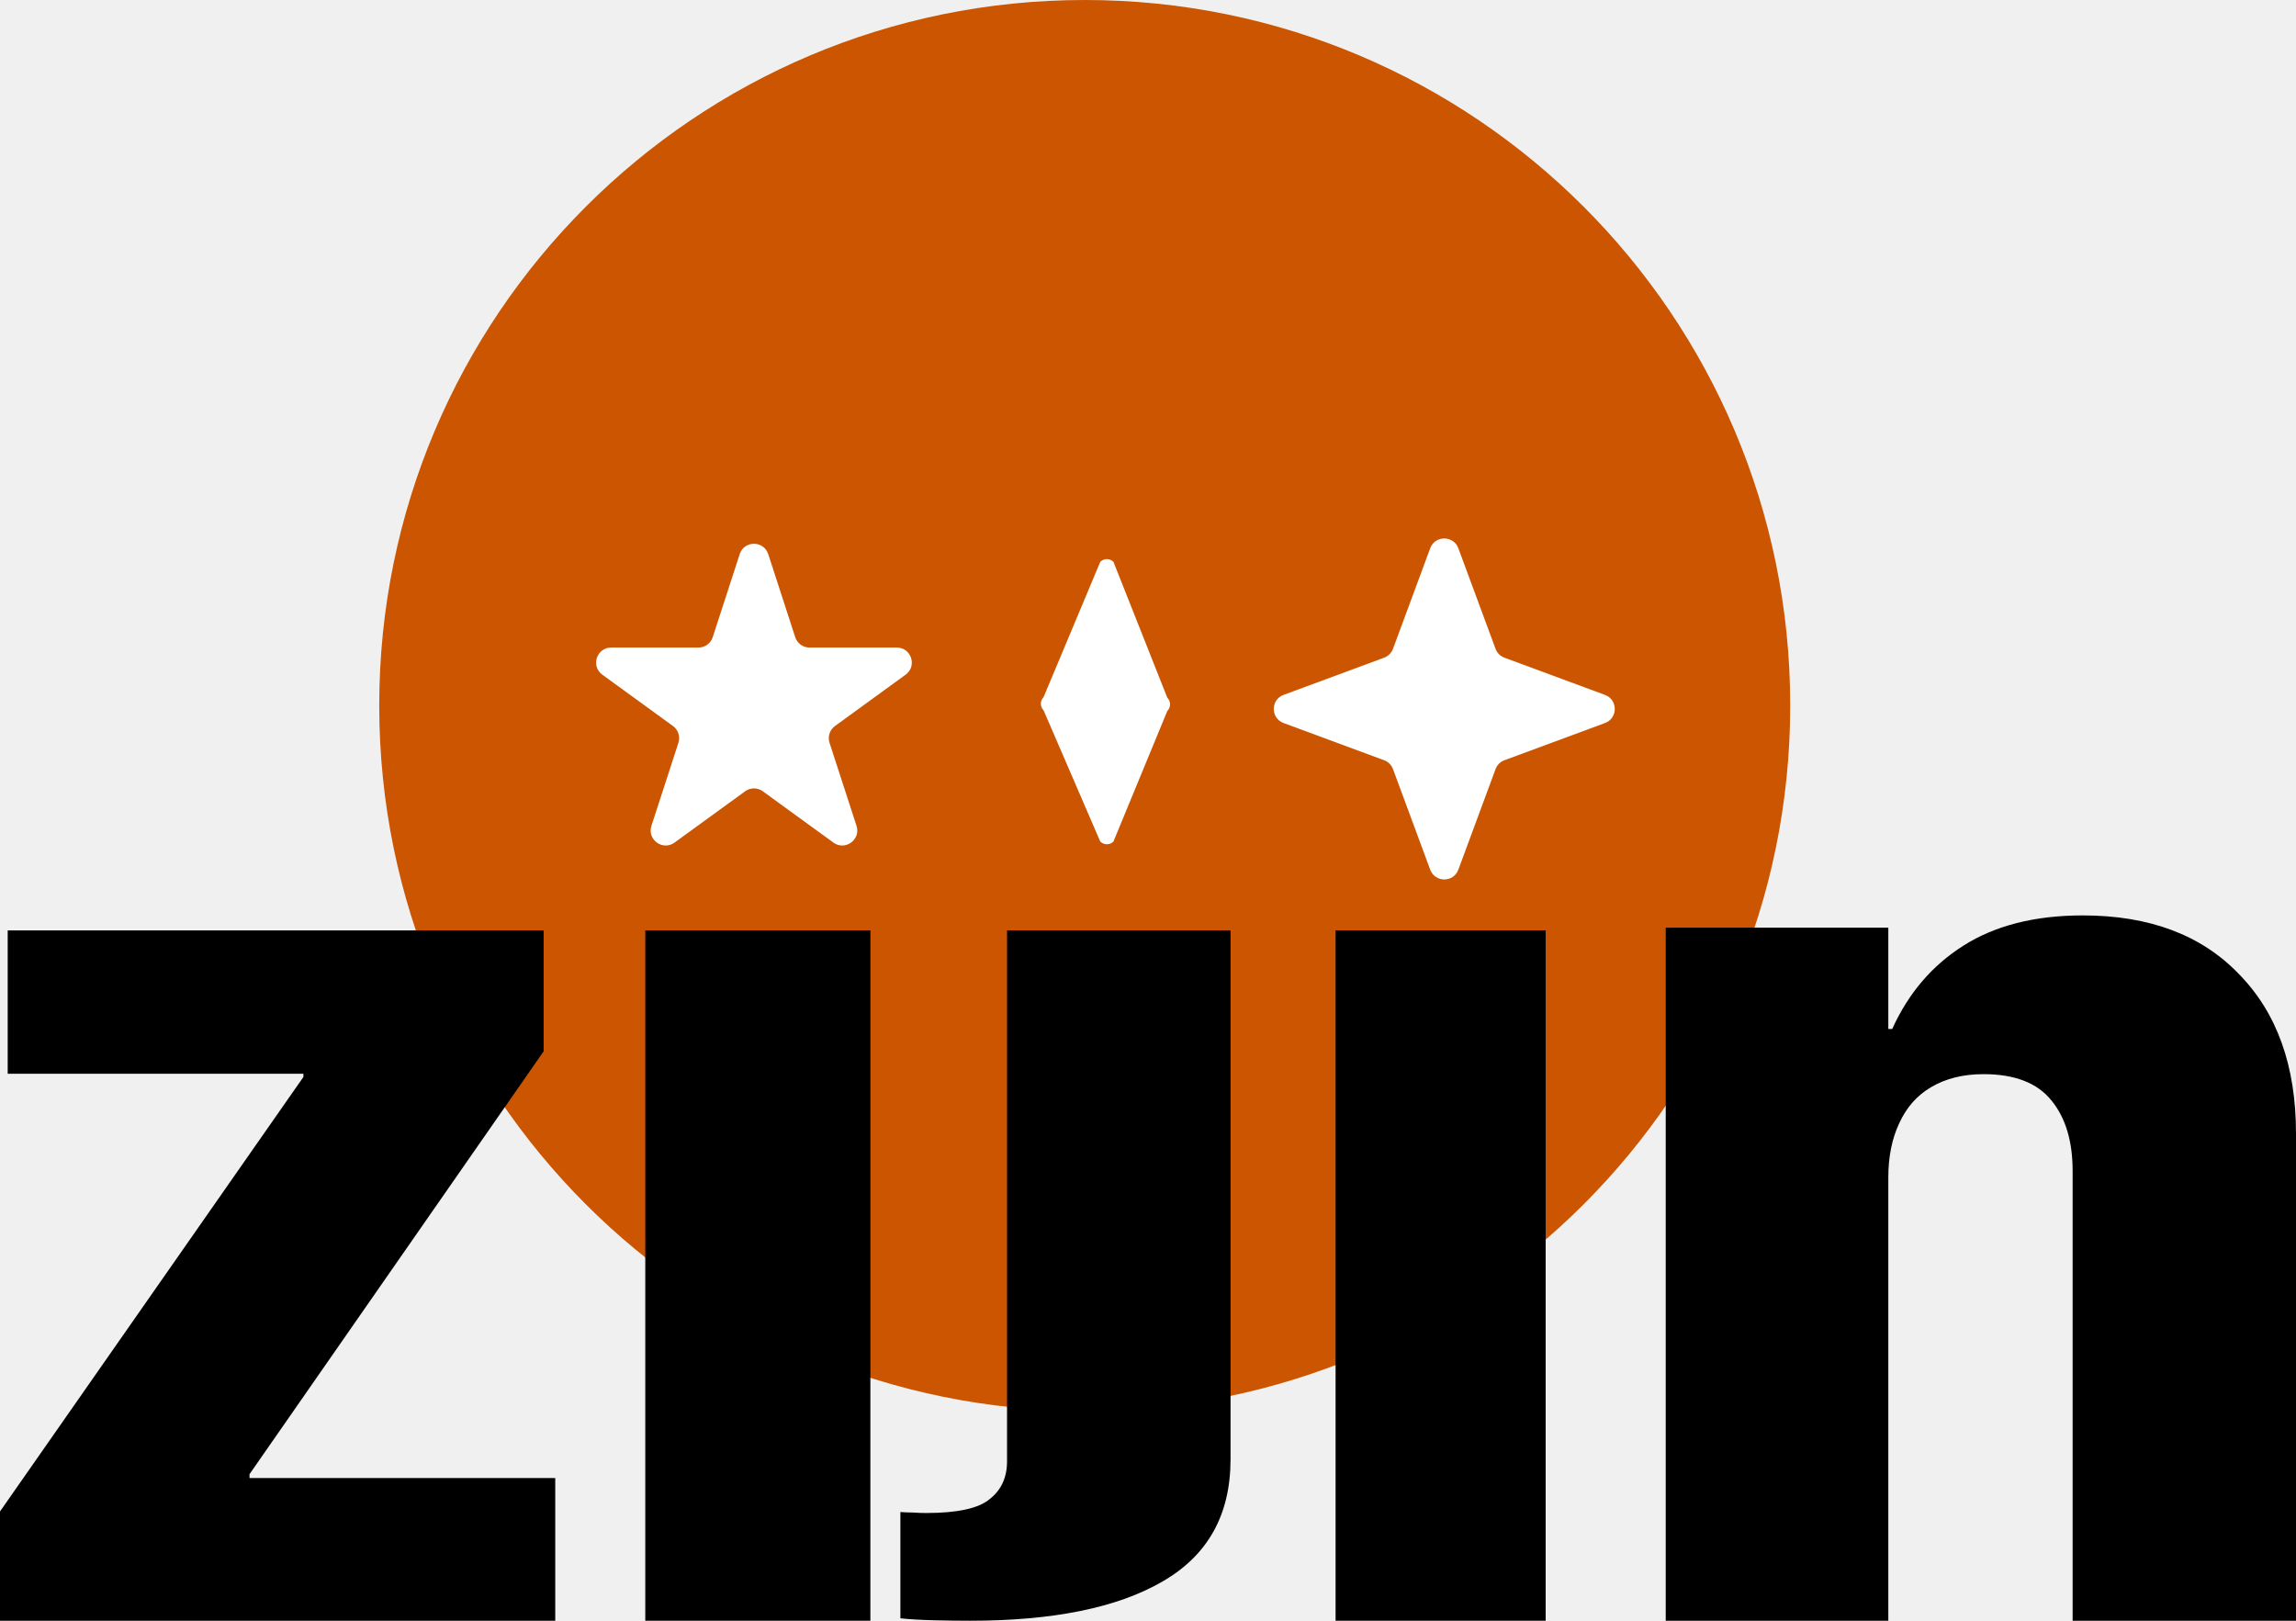
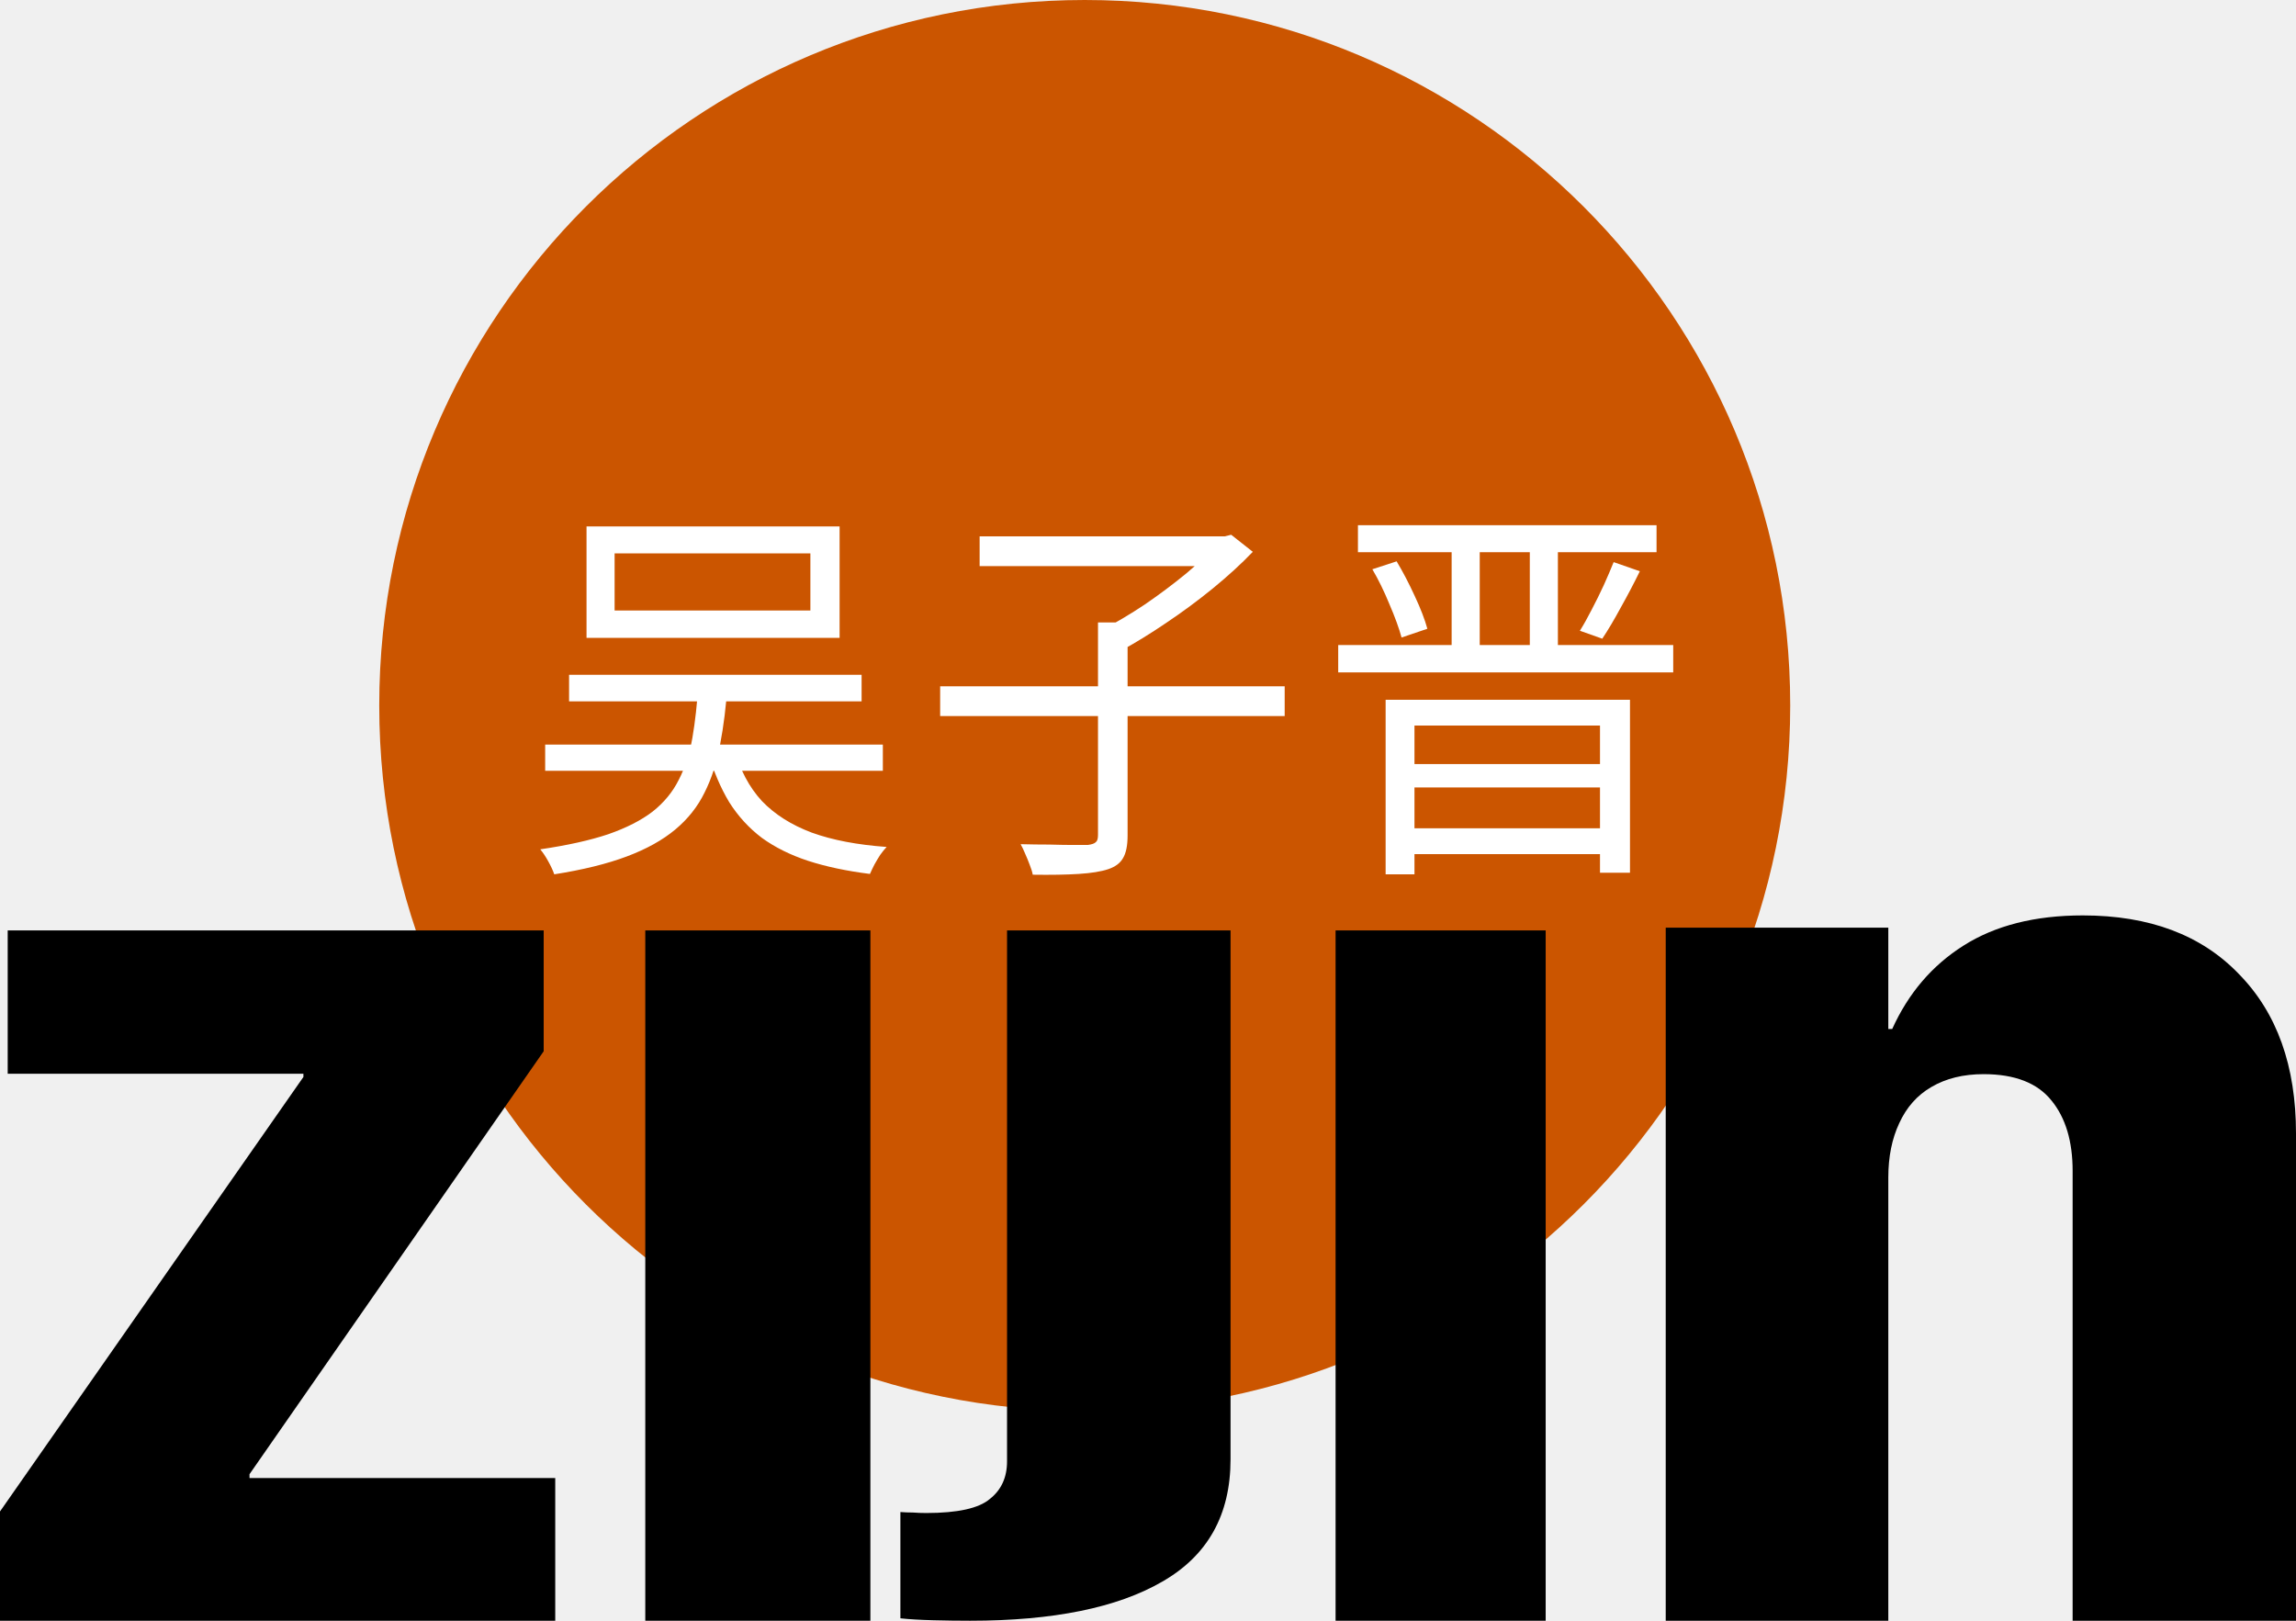
<svg xmlns="http://www.w3.org/2000/svg" width="153" height="108" viewBox="0 0 153 108" fill="none">
  <circle cx="72.284" cy="47.012" r="47.012" fill="#CB5500" />
-   <path d="M49.292 36.927C49.591 36.006 50.894 36.006 51.194 36.927L52.991 42.459C53.125 42.871 53.509 43.151 53.943 43.151H59.76C60.728 43.151 61.131 44.39 60.347 44.959L55.641 48.379C55.291 48.633 55.144 49.085 55.278 49.497L57.076 55.029C57.375 55.951 56.32 56.717 55.537 56.147L50.831 52.728C50.48 52.473 50.005 52.473 49.655 52.728L44.949 56.147C44.165 56.717 43.111 55.951 43.41 55.029L45.208 49.497C45.341 49.085 45.195 48.633 44.844 48.379L40.138 44.959C39.354 44.39 39.757 43.151 40.726 43.151H46.543C46.976 43.151 47.36 42.871 47.494 42.459L49.292 36.927Z" fill="white" />
-   <path d="M95.305 36.535C95.627 35.664 96.858 35.664 97.181 36.535L99.66 43.235C99.761 43.508 99.977 43.724 100.251 43.826L106.951 46.305C107.822 46.627 107.822 47.858 106.951 48.181L100.251 50.66C99.977 50.761 99.761 50.977 99.66 51.251L97.181 57.951C96.858 58.822 95.627 58.822 95.305 57.951L92.826 51.251C92.724 50.977 92.508 50.761 92.235 50.66L85.534 48.181C84.664 47.858 84.664 46.627 85.534 46.305L92.235 43.826C92.508 43.724 92.724 43.508 92.826 43.235L95.305 36.535Z" fill="white" />
-   <path d="M69.542 47.335C69.299 47.092 69.299 46.697 69.542 46.454L73.318 37.44C73.561 37.197 73.955 37.197 74.198 37.44L77.787 46.494C78.03 46.737 78.03 47.132 77.787 47.375L74.198 56.076C73.955 56.319 73.561 56.319 73.318 56.076L69.542 47.335Z" fill="white" />
+   <path d="M92.335 46.631H108.618V58.156H106.62V48.349H94.257V58.262H92.335V46.631ZM93.498 50.913H107.379V52.473H93.498V50.913ZM93.473 55.196H107.354V56.914H93.473V55.196ZM90.49 35H110.388V36.797H90.49V35ZM89.175 42.983H111.5V44.807H89.175V42.983ZM96.734 35.581H98.606V43.908H96.734V35.581ZM101.943 35.581H103.814V43.882H101.943V35.581ZM91.45 37.934L93.068 37.406C93.49 38.11 93.894 38.886 94.282 39.732C94.67 40.56 94.948 41.282 95.116 41.899L93.397 42.481C93.229 41.864 92.959 41.124 92.588 40.26C92.234 39.397 91.855 38.621 91.45 37.934ZM107.53 37.458L109.275 38.066C108.887 38.859 108.466 39.661 108.011 40.472C107.573 41.282 107.16 41.979 106.772 42.56L105.28 42.031C105.533 41.626 105.794 41.159 106.064 40.63C106.351 40.084 106.62 39.538 106.873 38.992C107.126 38.428 107.345 37.917 107.53 37.458Z" fill="white" />
+   <path d="M62.65 45.732H85.608V47.715H62.65V45.732ZM73.168 41.476H75.14V55.672C75.14 56.341 75.039 56.843 74.837 57.178C74.651 57.513 74.323 57.76 73.851 57.918C73.379 58.077 72.722 58.183 71.879 58.236C71.053 58.288 70.033 58.306 68.82 58.288C68.786 58.095 68.718 57.874 68.617 57.628C68.533 57.398 68.432 57.152 68.314 56.888C68.213 56.641 68.112 56.429 68.01 56.253C68.685 56.271 69.325 56.279 69.932 56.279C70.556 56.297 71.087 56.306 71.525 56.306C71.98 56.306 72.3 56.306 72.486 56.306C72.755 56.271 72.932 56.209 73.017 56.121C73.118 56.05 73.168 55.892 73.168 55.645V41.476ZM65.28 35.74H81.765V37.723H65.28V35.74ZM81.132 35.74H81.613L82.043 35.635L83.484 36.771C82.725 37.564 81.84 38.375 80.829 39.203C79.835 40.014 78.798 40.78 77.719 41.503C76.657 42.225 75.638 42.851 74.66 43.38C74.559 43.239 74.432 43.08 74.281 42.904C74.146 42.728 73.994 42.56 73.826 42.402C73.674 42.225 73.539 42.084 73.421 41.979C74.348 41.503 75.3 40.939 76.278 40.287C77.256 39.617 78.174 38.93 79.034 38.225C79.894 37.502 80.593 36.833 81.132 36.216V35.74Z" fill="white" />
+   <path d="M40.956 36.877V40.683H54.002V36.877H40.956ZM39.085 35.079H55.949V42.507H39.085V35.079ZM36.329 49.618H58.831V51.363H36.329V49.618ZM37.922 44.966H57.415V46.737H37.922V44.966ZM46.543 45.521H48.49C48.389 47.036 48.22 48.402 47.984 49.618C47.765 50.816 47.42 51.883 46.948 52.817C46.493 53.751 45.844 54.57 45.001 55.275C44.158 55.98 43.079 56.579 41.765 57.072C40.45 57.566 38.84 57.962 36.935 58.262C36.851 58.015 36.716 57.724 36.531 57.39C36.346 57.055 36.169 56.791 36 56.597C37.803 56.332 39.312 55.998 40.526 55.592C41.739 55.169 42.725 54.667 43.484 54.085C44.242 53.486 44.824 52.781 45.228 51.971C45.65 51.16 45.953 50.226 46.139 49.169C46.324 48.094 46.459 46.878 46.543 45.521ZM48.92 49.882C49.307 51.292 49.923 52.455 50.766 53.372C51.625 54.27 52.738 54.975 54.103 55.486C55.468 55.98 57.128 56.297 59.084 56.438C58.949 56.579 58.806 56.755 58.654 56.967C58.519 57.178 58.393 57.39 58.275 57.601C58.157 57.83 58.056 58.042 57.971 58.236C56.42 58.042 55.047 57.751 53.85 57.363C52.67 56.975 51.642 56.465 50.766 55.83C49.906 55.178 49.181 54.385 48.591 53.451C48.018 52.499 47.546 51.389 47.175 50.12L48.92 49.882Z" fill="white" />
  <path d="M111 108V61.817H125.833V68.568H126.093C127.169 66.189 128.747 64.34 130.829 63.021C132.945 61.674 135.6 61 138.792 61C143.233 61 146.703 62.304 149.201 64.913C151.734 67.493 153 71.034 153 75.534V108H138.115V78.028C138.115 76.05 137.647 74.488 136.71 73.341C135.773 72.166 134.264 71.578 132.182 71.578C130.829 71.578 129.667 71.865 128.695 72.438C127.758 72.983 127.047 73.786 126.561 74.846C126.076 75.878 125.833 77.082 125.833 78.458V108H111Z" fill="black" />
  <path d="M89 108V62H96H103V108H89Z" fill="black" />
  <path d="M64.651 108C63.85 108 63.031 107.989 62.195 107.968C61.324 107.946 60.592 107.903 60 107.839V100.757C60.279 100.779 60.557 100.789 60.836 100.789C61.115 100.811 61.411 100.822 61.724 100.822C63.815 100.822 65.226 100.51 65.957 99.888C66.724 99.287 67.107 98.45 67.107 97.377V62H82V97.248C82 100.94 80.485 103.654 77.454 105.393C74.458 107.131 70.19 108 64.651 108Z" fill="black" />
  <path d="M43 108V62H58V108H43Z" fill="black" />
  <path d="M0 108V100.719L20.219 71.765V71.551H0.513V62H36.23V70.052L16.627 98.235V98.492H37V108H0Z" fill="black" />
</svg>
